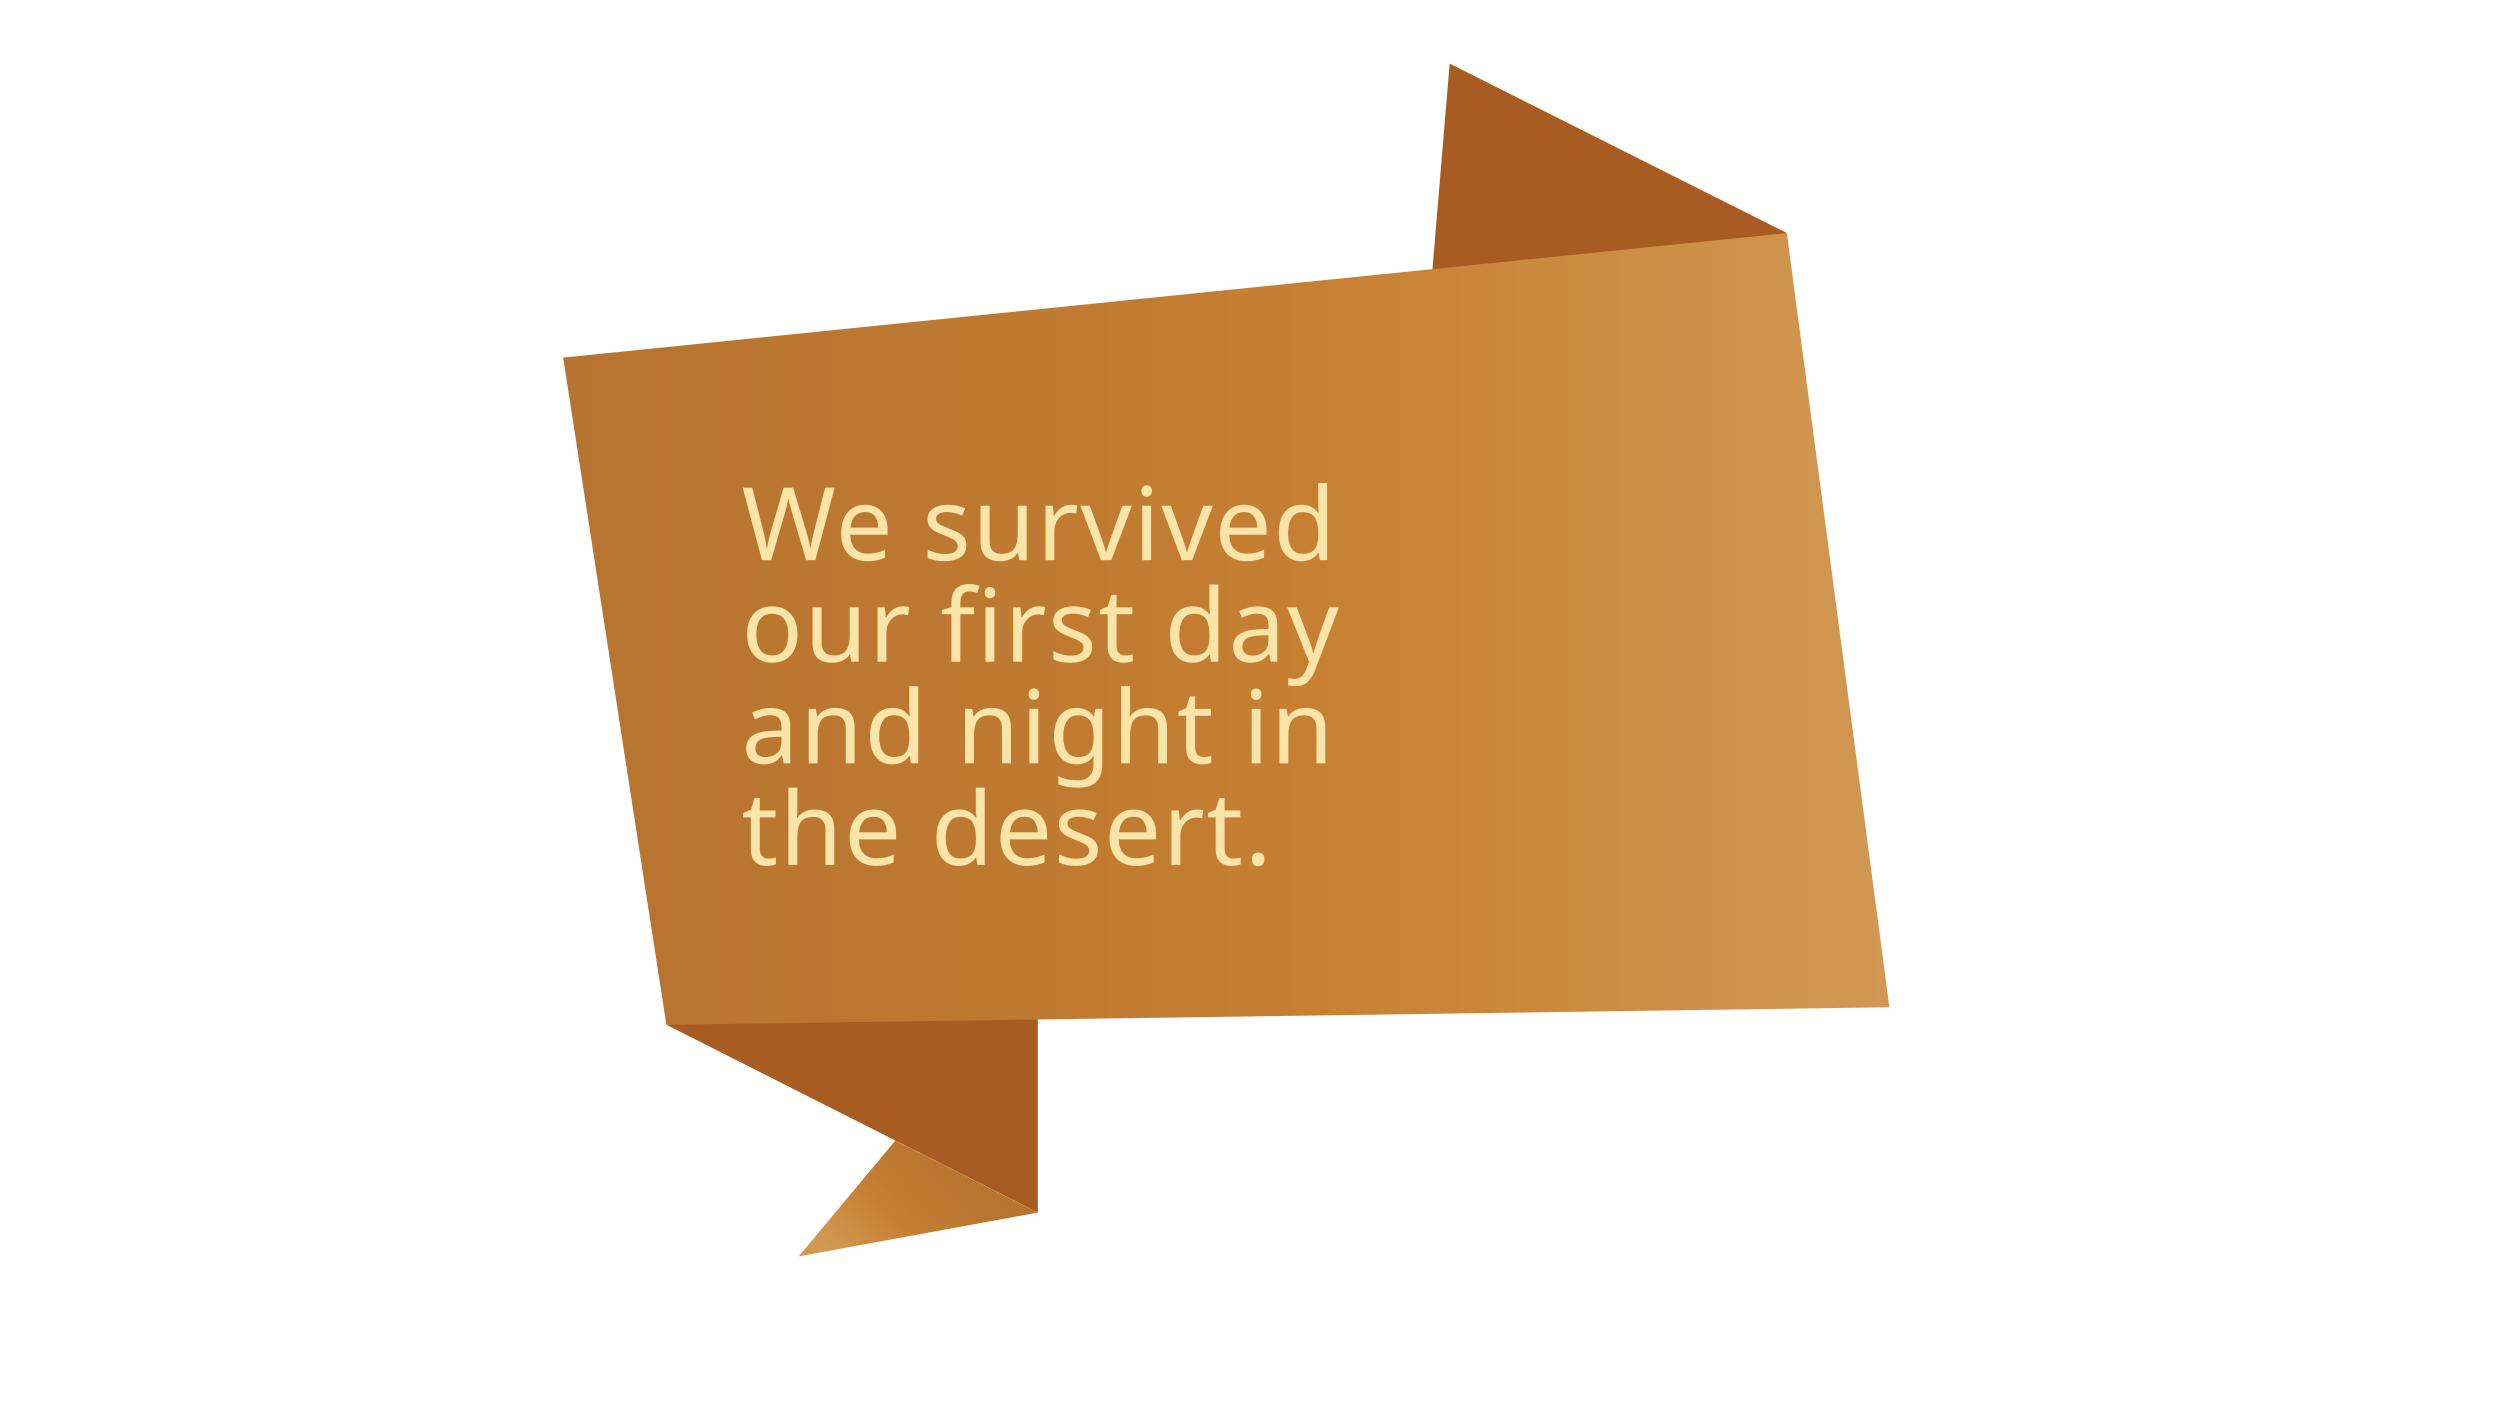
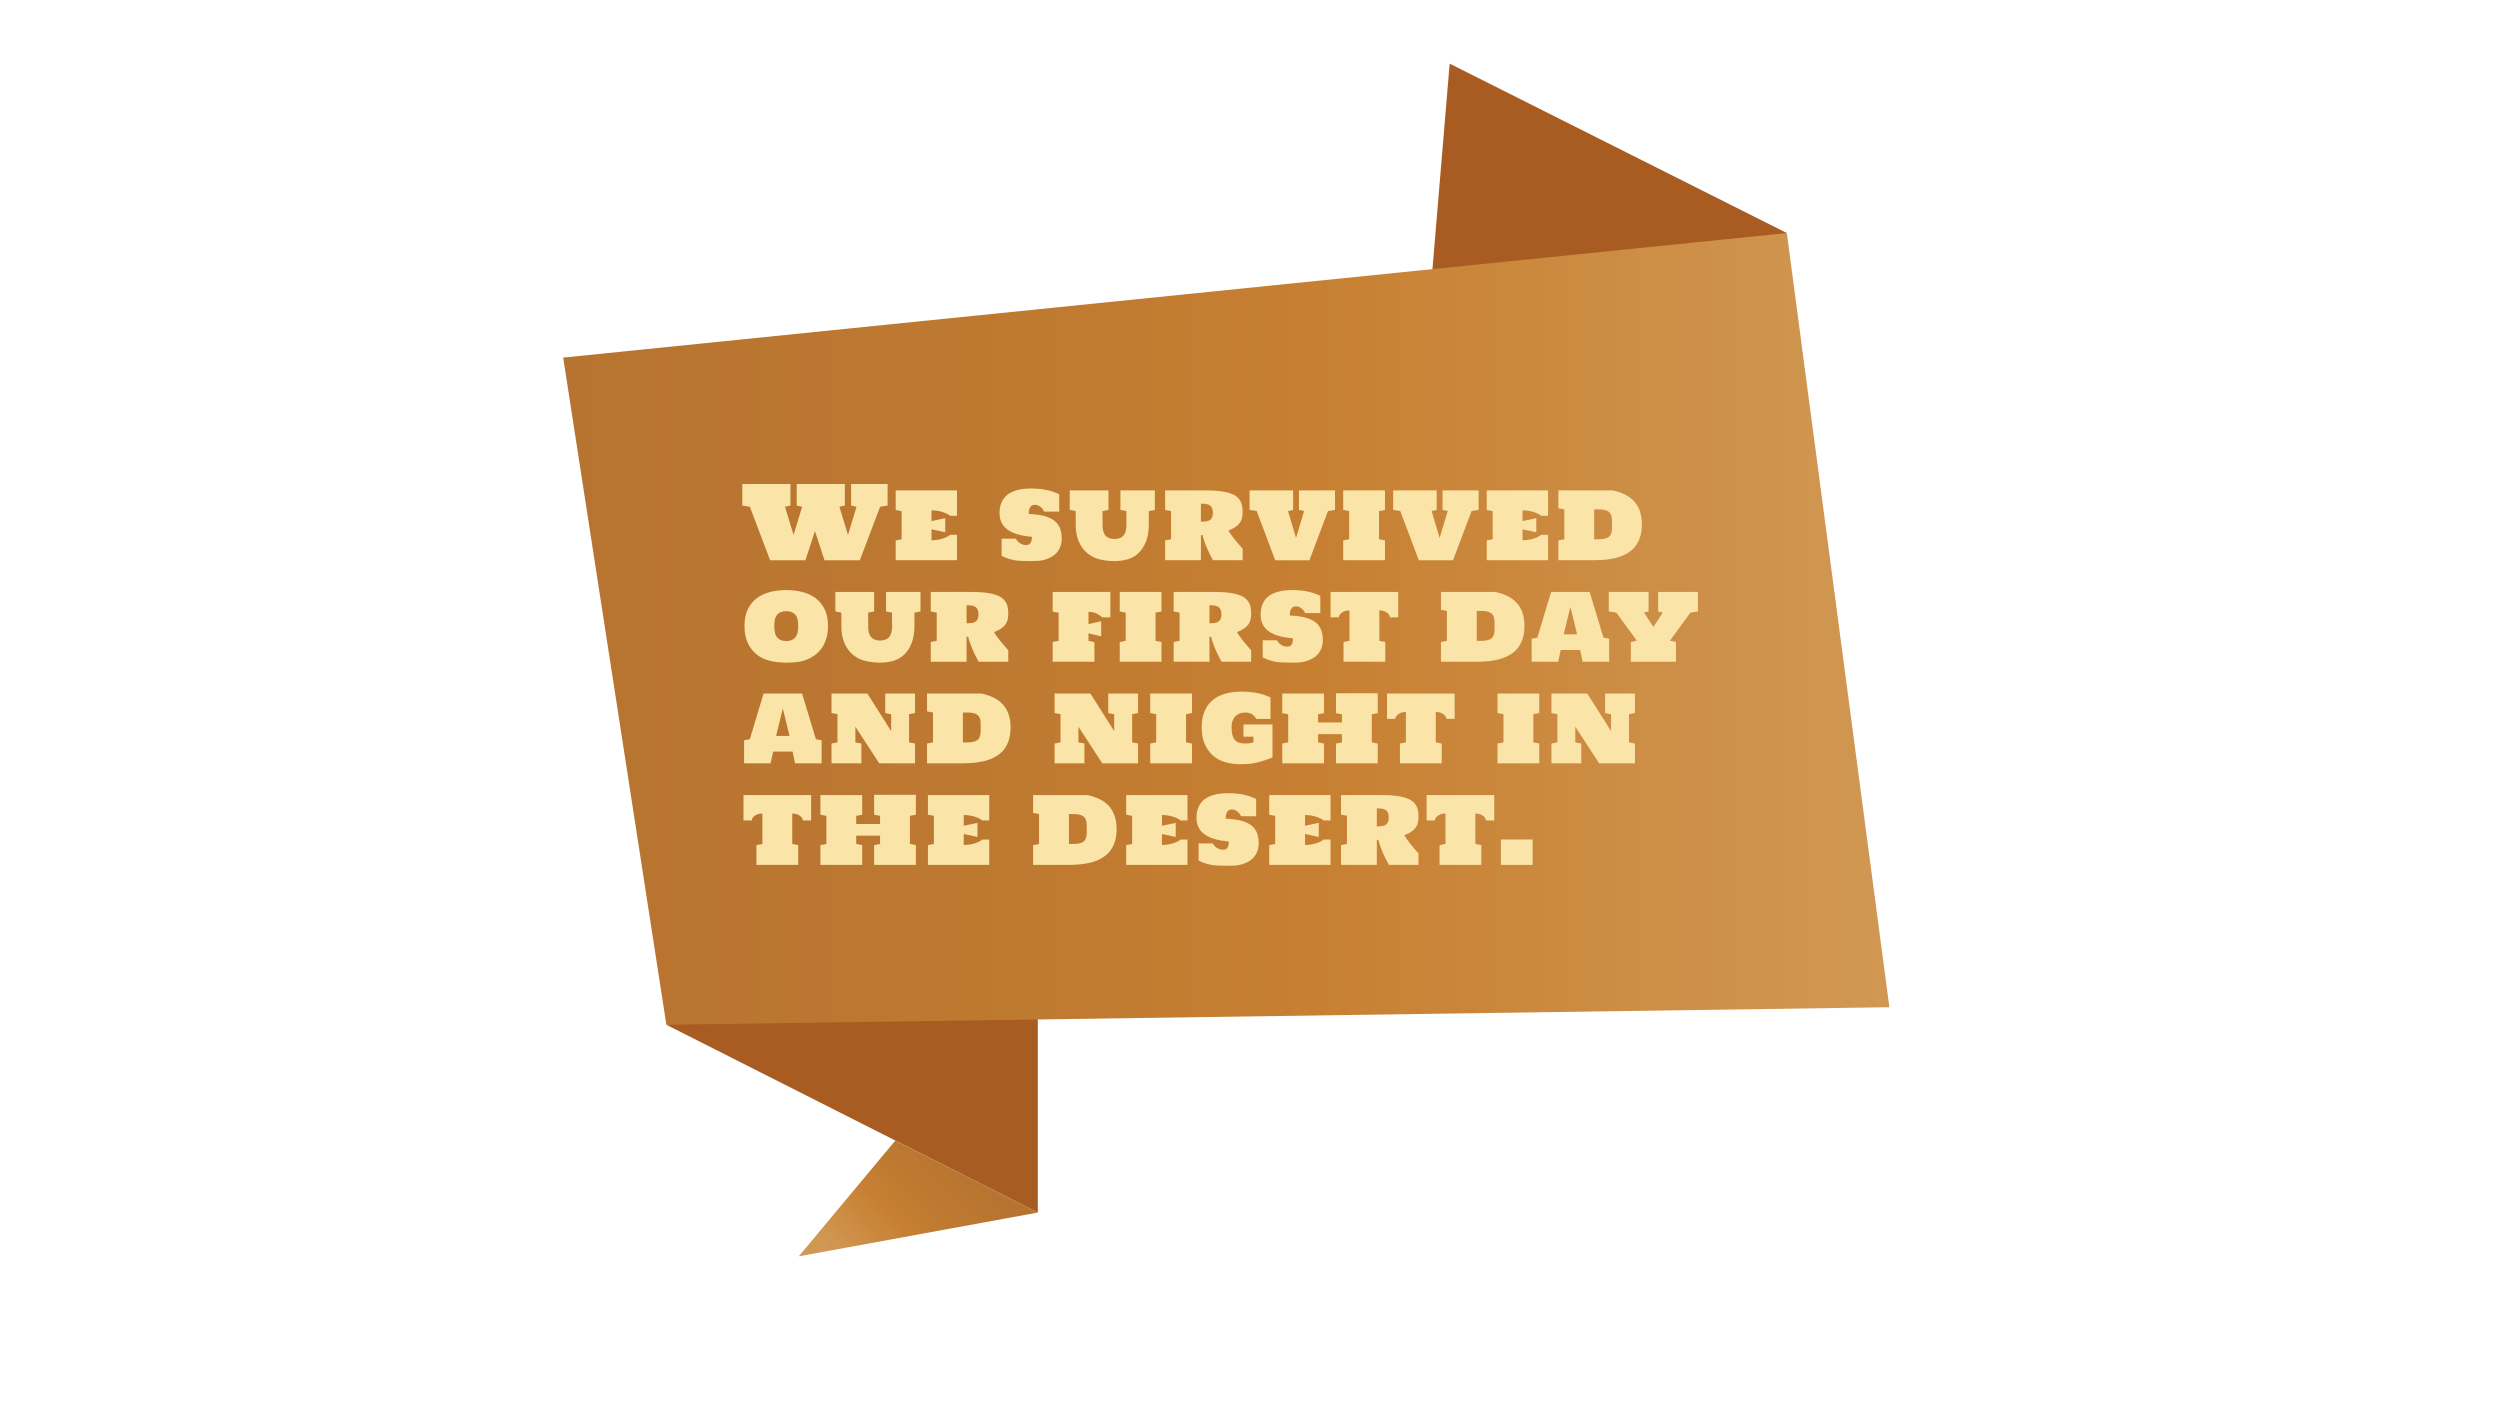
<svg xmlns="http://www.w3.org/2000/svg" version="1.1" x="0px" y="0px" width="1600px" height="900px" viewBox="0 0 1600 900" enable-background="new 0 0 1600 900" xml:space="preserve">
-   <g id="Layer_6" display="none">
+   <g id="Layer_3" display="none">
</g>
-   <g id="measurement_x5F_tools">
+   <g id="outlune">
    <polygon fill="#A85C22" points="646.946,618.774 426.475,655.857 664.2,776.034 664.2,652.446  " />
    <polygon fill="#A85C22" points="1088.566,193.683 1143.586,149.149 927.787,40.732 914.073,204.454  " />
    <linearGradient id="SVGID_1_" gradientUnits="userSpaceOnUse" x1="622.094" y1="749.731" x2="548.739" y2="818.308">
      <stop offset="0" style="stop-color:#B77430" />
      <stop offset="0.358" style="stop-color:#BF7A31" />
      <stop offset="0.567" style="stop-color:#C78032" />
      <stop offset="1" style="stop-color:#D19853" />
    </linearGradient>
    <polygon fill="url(#SVGID_1_)" points="664.2,776.034 511.229,804.039 573.021,729.94  " />
    <linearGradient id="SVGID_3_" gradientUnits="userSpaceOnUse" x1="360.432" y1="402.503" x2="1209.204" y2="402.503">
      <stop offset="0" style="stop-color:#B77430" />
      <stop offset="0.358" style="stop-color:#BF7A31" />
      <stop offset="0.567" style="stop-color:#C78032" />
      <stop offset="1" style="stop-color:#D19853" />
    </linearGradient>
    <polygon fill="url(#SVGID_3_)" points="360.432,228.856 1143.586,149.149 1209.204,644.625 426.475,655.857  " />
    <g>
+       <g>
+         <path fill="#FBE4A8" d="M492.877,358.561l-12.98-34.246l-4.824-0.762v-13.774h30.818v13.774l-3.492,0.762l5.491,18.059     l5.491-18.059l-3.492-0.762v-13.774h30.818v13.774l-3.491,0.762l5.491,18.059l5.49-18.059l-3.491-0.762v-13.774h23.359v13.774     l-4.792,0.762l-12.981,34.246h-22.598l-6.126-18.662l-6.094,18.662H492.877z" />
+         <path fill="#FBE4A8" d="M596.16,333.487l8.792-1.872v9.046l-8.792-1.904v7.014c1.27,0,2.496-0.09,3.682-0.27     c1.185-0.18,2.285-0.429,3.301-0.746s1.946-0.688,2.793-1.111c0.846-0.422,1.576-0.877,2.19-1.364h4.348v16.25h-39.229v-12.663     l3.809-0.73v-17.996l-3.809-0.729v-12.568h39.229v16.25h-4.348c-0.614-0.466-1.345-0.909-2.19-1.333     c-0.847-0.423-1.777-0.793-2.793-1.111c-1.016-0.316-2.116-0.57-3.301-0.762c-1.186-0.189-2.412-0.285-3.682-0.285V333.487z" />
+         <path fill="#FBE4A8" d="M679.517,344.469c0,1.967-0.28,3.708-0.841,5.221c-0.562,1.513-1.323,2.824-2.285,3.936     c-0.963,1.11-2.105,2.037-3.428,2.777c-1.323,0.74-2.746,1.338-4.27,1.793s-3.115,0.719-4.776,0.793s-3.316,0.111-4.967,0.111     c-2.285,0-4.349-0.053-6.188-0.158c-1.842-0.106-3.486-0.34-4.936-0.699c-1.45-0.359-2.729-0.756-3.841-1.189     c-1.11-0.434-2.09-0.862-2.936-1.285v-11.014h8.981c0.889,1.396,1.904,2.423,3.047,3.078c1.143,0.656,2.317,0.984,3.523,0.984     c0.359,0,0.762-0.031,1.206-0.096c0.444-0.062,0.856-0.264,1.237-0.603s0.704-0.862,0.969-1.571     c0.264-0.709,0.396-1.708,0.396-2.999c-1.714-0.147-3.412-0.365-5.094-0.65c-1.683-0.286-3.291-0.672-4.824-1.159     c-1.534-0.486-2.957-1.105-4.27-1.856c-1.312-0.751-2.449-1.661-3.411-2.729c-0.963-1.068-1.72-2.327-2.27-3.776     c-0.551-1.449-0.825-3.116-0.825-4.999c0-2.158,0.274-4.047,0.825-5.665c0.55-1.619,1.302-3.01,2.253-4.174     c0.953-1.163,2.079-2.126,3.381-2.888c1.301-0.762,2.702-1.365,4.205-1.81c1.502-0.444,3.067-0.757,4.697-0.937     c1.629-0.18,3.258-0.27,4.888-0.27c2.306,0,4.374,0.117,6.205,0.35c1.83,0.232,3.47,0.529,4.919,0.889s2.729,0.756,3.841,1.189     c1.11,0.434,2.1,0.852,2.968,1.254v11.108h-9.617c-0.805-1.523-1.725-2.634-2.762-3.333c-1.036-0.697-2.094-1.047-3.174-1.047     c-0.359,0-0.772,0.059-1.237,0.175c-0.466,0.116-0.899,0.376-1.302,0.777c-0.401,0.402-0.74,0.995-1.016,1.777     c-0.274,0.783-0.412,1.841-0.412,3.174c3.491,0.127,6.554,0.497,9.188,1.11c2.634,0.614,4.84,1.529,6.617,2.746     s3.11,2.782,3.999,4.697S679.517,341.739,679.517,344.469z" />
+         <path fill="#FBE4A8" d="M735.256,327.077c-0.021,0.635-0.032,1.253-0.032,1.856c0,0.603,0,1.18,0,1.729v4.92     c0,4.231-0.582,7.854-1.745,10.87c-1.164,3.015-2.74,5.485-4.729,7.411c-1.988,1.926-4.321,3.279-6.998,4.062     c-2.677,0.782-5.518,1.174-8.521,1.174c-3.471,0-6.713-0.392-9.728-1.174c-3.016-0.783-5.64-2.143-7.871-4.079     c-2.232-1.936-3.989-4.405-5.269-7.411c-1.28-3.004-1.92-6.622-1.92-10.854v-8.506l-3.809-0.73v-12.505h24.787v12.505     l-3.809,0.73v3.776c0,0.508,0,1.021,0,1.539s0.005,1,0.016,1.444s0.016,0.83,0.016,1.158s0,0.545,0,0.65     c0,0.487,0.011,1.053,0.032,1.698c0.021,0.646,0.105,1.312,0.254,2c0.147,0.688,0.375,1.364,0.683,2.031     c0.307,0.666,0.74,1.265,1.301,1.793c0.561,0.529,1.27,0.958,2.127,1.285c0.856,0.329,1.92,0.492,3.189,0.492     s2.343-0.163,3.222-0.492c0.878-0.327,1.597-0.762,2.158-1.301c0.561-0.54,0.999-1.147,1.317-1.825     c0.316-0.677,0.544-1.359,0.682-2.047s0.223-1.354,0.254-2c0.032-0.645,0.048-1.211,0.048-1.697c0-0.148,0-0.387,0-0.715     s-0.006-0.709-0.016-1.143c-0.011-0.434-0.017-0.898-0.017-1.396c0-0.496,0-0.988,0-1.476v-3.776l-3.809-0.73v-12.505h22.027     v12.505L735.256,327.077z" />
+         <path fill="#FBE4A8" d="M795.28,358.529H776.3c-0.593-1.101-1.206-2.27-1.841-3.507c-0.635-1.238-1.249-2.533-1.841-3.889     c-0.593-1.354-1.148-2.75-1.666-4.189c-0.519-1.438-0.958-2.92-1.317-4.443h-1.047v16.028h-22.916v-12.663l3.809-0.73v-18.059     l-3.809-0.73v-12.505h25.994c3.448,0,6.427,0.148,8.935,0.444c2.507,0.297,4.634,0.73,6.379,1.301     c1.746,0.572,3.158,1.266,4.237,2.079c1.079,0.815,1.92,1.735,2.523,2.762c0.603,1.026,1.01,2.153,1.222,3.38     c0.211,1.228,0.317,2.529,0.317,3.904c0,1.396-0.133,2.666-0.396,3.809c-0.265,1.143-0.735,2.189-1.412,3.142     c-0.678,0.952-1.604,1.825-2.777,2.618c-1.175,0.794-2.672,1.539-4.491,2.238c0.381,0.762,0.946,1.666,1.698,2.713     c0.751,1.048,1.57,2.116,2.459,3.206s1.772,2.142,2.65,3.157s1.635,1.884,2.27,2.604V358.529z M768.588,333.9     c1.163,0,2.216-0.058,3.157-0.175c0.941-0.115,1.746-0.369,2.412-0.762c0.667-0.391,1.18-0.968,1.54-1.729     c0.359-0.762,0.539-1.788,0.539-3.079c0-1.27-0.18-2.285-0.539-3.047c-0.36-0.762-0.873-1.349-1.54-1.761     c-0.666-0.413-1.471-0.683-2.412-0.81s-1.994-0.19-3.157-0.19V333.9z" />
+         <path fill="#FBE4A8" d="M816.138,358.561l-11.87-31.517l-4.539-0.698v-12.505h27.867v12.505l-3.27,0.698l5.142,17.266     l5.173-17.266l-3.301-0.698v-12.505h23.074v12.505l-4.507,0.698l-11.87,31.517H816.138z" />
+         <path fill="#FBE4A8" d="M859.658,313.842h26.725v12.505l-3.809,0.73v18.059l3.809,0.73v12.663h-26.725v-12.663l3.809-0.73     v-18.059l-3.809-0.73V313.842z" />
+         <path fill="#FBE4A8" d="M908.034,358.561l-11.87-31.517l-4.539-0.698v-12.505h27.867v12.505l-3.27,0.698l5.142,17.266     l5.173-17.266l-3.301-0.698v-12.505h23.074v12.505l-4.507,0.698l-11.87,31.517H908.034z" />
+         <path fill="#FBE4A8" d="M974.436,333.487l8.792-1.872v9.046l-8.792-1.904v7.014c1.27,0,2.496-0.09,3.682-0.27     c1.185-0.18,2.285-0.429,3.301-0.746s1.946-0.688,2.793-1.111c0.846-0.422,1.576-0.877,2.19-1.364h4.348v16.25h-39.229v-12.663     l3.809-0.73v-17.996l-3.809-0.729v-12.568h39.229v16.25h-4.348c-0.614-0.466-1.345-0.909-2.19-1.333     c-0.847-0.423-1.777-0.793-2.793-1.111c-1.016-0.316-2.116-0.57-3.301-0.762c-1.186-0.189-2.412-0.285-3.682-0.285V333.487z" />
+         <path fill="#FBE4A8" d="M1032.111,313.842c2.878,0.614,5.47,1.481,7.776,2.603c2.306,1.121,4.269,2.555,5.888,4.301     c1.618,1.745,2.861,3.84,3.729,6.284c0.868,2.443,1.302,5.295,1.302,8.554c0,2.855-0.333,5.411-1,7.664     c-0.666,2.254-1.618,4.232-2.856,5.936c-1.237,1.703-2.756,3.147-4.555,4.332c-1.798,1.186-3.824,2.148-6.077,2.889     c-2.254,0.74-4.729,1.279-7.427,1.618c-2.698,0.339-5.57,0.508-8.617,0.508h-22.915v-12.663l3.809-0.73v-19.139l-3.809-0.729     v-11.426H1032.111z M1023.193,345.135c1.417,0,2.613-0.105,3.586-0.317c0.974-0.212,1.772-0.508,2.396-0.889     s1.111-0.856,1.46-1.429c0.35-0.57,0.604-1.205,0.762-1.904c0.159-0.697,0.249-1.47,0.271-2.316     c0.021-0.846,0.031-1.746,0.031-2.697c0-0.953-0.011-1.852-0.031-2.698c-0.021-0.847-0.111-1.624-0.271-2.333     c-0.158-0.709-0.412-1.344-0.762-1.904c-0.349-0.561-0.836-1.036-1.46-1.428s-1.423-0.693-2.396-0.904     c-0.973-0.212-2.169-0.318-3.586-0.318h-2.92v19.139H1023.193z" />
+         <path fill="#FBE4A8" d="M503.16,424.1c-3.724,0-7.21-0.396-10.457-1.19c-3.248-0.793-6.073-2.158-8.475-4.094     c-2.401-1.937-4.295-4.406-5.681-7.411c-1.387-3.004-2.079-6.611-2.079-10.822c0-4.127,0.692-7.645,2.079-10.554     c1.386-2.909,3.284-5.278,5.696-7.109c2.412-1.829,5.237-3.168,8.475-4.015c3.237-0.846,6.718-1.27,10.441-1.27     c3.703,0,7.179,0.424,10.427,1.27c3.247,0.847,6.083,2.186,8.506,4.015c2.422,1.831,4.332,4.2,5.729,7.109     s2.095,6.427,2.095,10.554c0,2.793-0.317,5.326-0.952,7.601s-1.529,4.296-2.682,6.062c-1.153,1.767-2.539,3.29-4.158,4.57     c-1.618,1.28-3.423,2.338-5.411,3.174c-1.989,0.836-4.126,1.396-6.411,1.682C508.016,423.958,505.636,424.1,503.16,424.1z      M503.16,391.156c-1.248,0-2.301,0.159-3.157,0.476c-0.857,0.318-1.566,0.73-2.127,1.238s-0.999,1.09-1.317,1.746     c-0.316,0.656-0.545,1.328-0.682,2.015c-0.138,0.688-0.223,1.365-0.254,2.031c-0.032,0.667-0.048,1.254-0.048,1.762     c0,0.487,0.011,1.063,0.032,1.729c0.021,0.667,0.095,1.365,0.222,2.095c0.127,0.73,0.338,1.455,0.635,2.175     c0.296,0.719,0.725,1.364,1.285,1.936s1.28,1.031,2.158,1.381c0.878,0.349,1.963,0.523,3.253,0.523     c1.27,0,2.344-0.169,3.222-0.508c0.878-0.338,1.598-0.788,2.158-1.349s1-1.19,1.317-1.889s0.545-1.401,0.683-2.11     c0.137-0.709,0.222-1.402,0.254-2.079c0.031-0.677,0.048-1.259,0.048-1.745c0-0.508-0.017-1.096-0.048-1.762     c-0.032-0.667-0.117-1.35-0.254-2.047c-0.138-0.699-0.365-1.381-0.683-2.048c-0.317-0.666-0.757-1.264-1.317-1.793     c-0.561-0.528-1.28-0.957-2.158-1.285S504.429,391.156,503.16,391.156z" />
+         <path fill="#FBE4A8" d="M585.273,392.077c-0.021,0.635-0.032,1.253-0.032,1.856c0,0.603,0,1.18,0,1.729v4.92     c0,4.231-0.582,7.854-1.745,10.87c-1.164,3.015-2.74,5.485-4.729,7.41c-1.988,1.926-4.321,3.28-6.998,4.062     c-2.677,0.783-5.518,1.175-8.521,1.175c-3.471,0-6.713-0.392-9.728-1.175c-3.016-0.782-5.64-2.142-7.871-4.078     c-2.232-1.936-3.989-4.405-5.269-7.411c-1.28-3.004-1.92-6.622-1.92-10.854v-8.506l-3.809-0.73v-12.505h24.787v12.505     l-3.809,0.73v3.776c0,0.508,0,1.021,0,1.539s0.005,1,0.016,1.444s0.016,0.83,0.016,1.158s0,0.545,0,0.65     c0,0.487,0.011,1.053,0.032,1.698c0.021,0.646,0.105,1.312,0.254,2c0.147,0.688,0.375,1.364,0.683,2.031     c0.307,0.666,0.74,1.265,1.301,1.793c0.561,0.529,1.27,0.958,2.127,1.285c0.856,0.329,1.92,0.492,3.189,0.492     s2.343-0.163,3.222-0.492c0.878-0.327,1.597-0.762,2.158-1.301c0.561-0.54,0.999-1.147,1.317-1.825     c0.316-0.677,0.544-1.359,0.682-2.047s0.223-1.354,0.254-2c0.032-0.645,0.048-1.211,0.048-1.697c0-0.148,0-0.387,0-0.715     s-0.006-0.709-0.016-1.143c-0.011-0.434-0.017-0.898-0.017-1.396c0-0.496,0-0.988,0-1.476v-3.776l-3.809-0.73v-12.505h22.027     v12.505L585.273,392.077z" />
+         <path fill="#FBE4A8" d="M645.296,423.529h-18.979c-0.593-1.1-1.206-2.27-1.841-3.507c-0.635-1.238-1.249-2.533-1.841-3.889     c-0.593-1.354-1.148-2.75-1.666-4.189c-0.519-1.438-0.958-2.92-1.317-4.443h-1.047v16.028h-22.916v-12.663l3.809-0.73v-18.059     l-3.809-0.73v-12.505h25.994c3.448,0,6.427,0.148,8.935,0.444c2.507,0.297,4.634,0.73,6.379,1.301     c1.746,0.572,3.158,1.266,4.237,2.079c1.079,0.815,1.92,1.735,2.523,2.762c0.603,1.026,1.01,2.153,1.222,3.38     c0.211,1.228,0.317,2.529,0.317,3.904c0,1.396-0.133,2.666-0.396,3.809c-0.265,1.143-0.735,2.189-1.412,3.142     c-0.678,0.952-1.604,1.825-2.777,2.618c-1.175,0.794-2.672,1.539-4.491,2.238c0.381,0.762,0.946,1.666,1.698,2.713     c0.751,1.048,1.57,2.116,2.459,3.206s1.772,2.142,2.65,3.157s1.635,1.884,2.27,2.604V423.529z M618.605,398.9     c1.163,0,2.216-0.058,3.157-0.175c0.941-0.115,1.746-0.369,2.412-0.762c0.667-0.391,1.18-0.968,1.54-1.729     c0.359-0.762,0.539-1.788,0.539-3.079c0-1.27-0.18-2.285-0.539-3.047c-0.36-0.762-0.873-1.349-1.54-1.761     c-0.666-0.413-1.471-0.683-2.412-0.81s-1.994-0.19-3.157-0.19V398.9z" />
+         <path fill="#FBE4A8" d="M696.63,399.44l8.125-1.873v9.68l-8.125-1.904v4.793l3.809,0.825v12.568h-26.724v-12.663l3.809-0.73     v-17.996l-3.809-0.729v-12.568h36.912v16.25h-5.301c-0.91-0.952-2.105-1.772-3.586-2.46c-1.481-0.688-3.186-1.031-5.11-1.031     V399.44z" />
+         <path fill="#FBE4A8" d="M716.631,378.842h26.725v12.505l-3.809,0.73v18.059l3.809,0.73v12.663h-26.725v-12.663l3.809-0.73     v-18.059l-3.809-0.73V378.842z" />
+         <path fill="#FBE4A8" d="M800.745,423.529h-18.979c-0.593-1.1-1.206-2.27-1.841-3.507c-0.635-1.238-1.249-2.533-1.841-3.889     c-0.593-1.354-1.148-2.75-1.666-4.189c-0.519-1.438-0.958-2.92-1.317-4.443h-1.047v16.028h-22.916v-12.663l3.809-0.73v-18.059     l-3.809-0.73v-12.505h25.994c3.448,0,6.427,0.148,8.935,0.444c2.507,0.297,4.634,0.73,6.379,1.301     c1.746,0.572,3.158,1.266,4.237,2.079c1.079,0.815,1.92,1.735,2.523,2.762c0.603,1.026,1.01,2.153,1.222,3.38     c0.211,1.228,0.317,2.529,0.317,3.904c0,1.396-0.133,2.666-0.396,3.809c-0.265,1.143-0.735,2.189-1.412,3.142     c-0.678,0.952-1.604,1.825-2.777,2.618c-1.175,0.794-2.672,1.539-4.491,2.238c0.381,0.762,0.946,1.666,1.698,2.713     c0.751,1.048,1.57,2.116,2.459,3.206s1.772,2.142,2.65,3.157s1.635,1.884,2.27,2.604V423.529z M774.053,398.9     c1.163,0,2.216-0.058,3.157-0.175c0.941-0.115,1.746-0.369,2.412-0.762c0.667-0.391,1.18-0.968,1.54-1.729     c0.359-0.762,0.539-1.788,0.539-3.079c0-1.27-0.18-2.285-0.539-3.047c-0.36-0.762-0.873-1.349-1.54-1.761     c-0.666-0.413-1.471-0.683-2.412-0.81s-1.994-0.19-3.157-0.19V398.9z" />
+         <path fill="#FBE4A8" d="M846.613,409.469c0,1.967-0.28,3.708-0.841,5.221c-0.562,1.513-1.323,2.824-2.285,3.936     c-0.963,1.11-2.105,2.036-3.428,2.776c-1.323,0.741-2.746,1.339-4.27,1.794c-1.523,0.454-3.115,0.719-4.776,0.793     s-3.316,0.111-4.967,0.111c-2.285,0-4.349-0.053-6.188-0.159c-1.842-0.105-3.486-0.338-4.936-0.697     c-1.45-0.36-2.729-0.757-3.841-1.19c-1.11-0.434-2.09-0.862-2.936-1.286v-11.013h8.981c0.889,1.396,1.904,2.423,3.047,3.078     c1.143,0.656,2.317,0.984,3.523,0.984c0.359,0,0.762-0.031,1.206-0.096c0.444-0.062,0.856-0.264,1.237-0.603     s0.704-0.862,0.969-1.571c0.264-0.709,0.396-1.708,0.396-2.999c-1.714-0.147-3.412-0.365-5.094-0.65     c-1.683-0.286-3.291-0.672-4.824-1.159c-1.534-0.486-2.957-1.105-4.27-1.856c-1.312-0.751-2.449-1.661-3.411-2.729     c-0.963-1.068-1.72-2.327-2.27-3.776c-0.551-1.449-0.825-3.116-0.825-4.999c0-2.158,0.274-4.047,0.825-5.665     c0.55-1.619,1.302-3.01,2.253-4.174c0.953-1.163,2.079-2.126,3.381-2.888c1.301-0.762,2.702-1.365,4.205-1.81     c1.502-0.444,3.067-0.757,4.697-0.937c1.629-0.18,3.258-0.27,4.888-0.27c2.306,0,4.374,0.117,6.205,0.35     c1.83,0.232,3.47,0.529,4.919,0.889s2.729,0.756,3.841,1.189c1.11,0.434,2.1,0.852,2.968,1.254v11.108h-9.617     c-0.805-1.523-1.725-2.634-2.762-3.333c-1.036-0.697-2.094-1.047-3.174-1.047c-0.359,0-0.772,0.059-1.237,0.175     c-0.466,0.116-0.899,0.376-1.302,0.777c-0.401,0.402-0.74,0.995-1.016,1.777c-0.274,0.783-0.412,1.841-0.412,3.174     c3.491,0.127,6.554,0.497,9.188,1.11c2.634,0.614,4.84,1.529,6.617,2.746s3.11,2.782,3.999,4.697     S846.613,406.739,846.613,409.469z" />
+         <path fill="#FBE4A8" d="M863.663,390.648c-1.1,0-2.073,0.148-2.92,0.444c-0.846,0.297-1.555,0.666-2.126,1.111     c-0.571,0.443-1.005,0.926-1.302,1.443c-0.296,0.52-0.443,1-0.443,1.444h-5.301v-16.25h43.291v16.25h-5.301     c0-0.444-0.147-0.925-0.443-1.444c-0.297-0.518-0.73-1-1.302-1.443c-0.571-0.445-1.28-0.814-2.126-1.111     c-0.847-0.296-1.82-0.444-2.92-0.444v19.487l3.809,0.73v12.663h-26.725v-12.663l3.809-0.73V390.648z" />
+         <path fill="#FBE4A8" d="M956.954,378.842c2.878,0.614,5.47,1.481,7.776,2.603c2.306,1.121,4.269,2.555,5.888,4.301     c1.618,1.745,2.861,3.84,3.729,6.284c0.868,2.443,1.302,5.295,1.302,8.554c0,2.855-0.333,5.411-1,7.664     c-0.666,2.254-1.618,4.232-2.856,5.936c-1.237,1.703-2.756,3.147-4.555,4.332c-1.798,1.186-3.824,2.147-6.077,2.888     c-2.254,0.741-4.729,1.281-7.427,1.619c-2.698,0.339-5.57,0.508-8.617,0.508h-22.915v-12.663l3.809-0.73v-19.139l-3.809-0.729     v-11.426H956.954z M948.036,410.135c1.417,0,2.613-0.105,3.586-0.317c0.974-0.212,1.772-0.508,2.396-0.889     s1.111-0.856,1.46-1.429c0.35-0.57,0.604-1.205,0.762-1.904c0.159-0.697,0.249-1.47,0.271-2.316     c0.021-0.846,0.031-1.746,0.031-2.697c0-0.953-0.011-1.852-0.031-2.698c-0.021-0.847-0.111-1.624-0.271-2.333     c-0.158-0.709-0.412-1.344-0.762-1.904c-0.349-0.561-0.836-1.036-1.46-1.428s-1.423-0.693-2.396-0.904     c-0.973-0.212-2.169-0.318-3.586-0.318h-2.92v19.139H948.036z" />
+         <path fill="#FBE4A8" d="M1012.883,423.529l-1.587-7.522h-12.474l-1.586,7.522h-16.98v-14.727l3.682-0.729l8.791-29.231h24.629     l8.856,29.231l3.65,0.729v14.727H1012.883z M1000.759,405.977h8.601l-4.316-17.551L1000.759,405.977z" />
+         <path fill="#FBE4A8" d="M1043.739,423.529v-12.601l3.809-0.951l-13.107-17.933l-4.824-0.698v-12.505h25.486v12.505l-2.984,0.698     l6.062,9.173l6.03-9.173l-2.983-0.698v-12.505h25.454v12.505l-4.792,0.698l-13.108,17.933l3.841,0.951v12.601H1043.739z" />
+         <path fill="#FBE4A8" d="M508.841,488.529l-1.587-7.521h-12.474l-1.586,7.521h-16.98v-14.727l3.682-0.73l8.791-29.23h24.629     l8.855,29.23l3.65,0.73v14.727H508.841z M496.717,470.978h8.601l-4.316-17.552L496.717,470.978z" />
+         <path fill="#FBE4A8" d="M547.441,465.074v10.062l3.841,0.698v12.695h-19.107v-12.664l3.809-0.729v-18.06l-3.809-0.729v-12.505     h22.916l15.266,24.09V457.14l-3.809-0.794v-12.505h19.074v12.505l-3.809,0.729v18.06l3.809,0.729v12.664h-22.914L547.441,465.074     z" />
+         <path fill="#FBE4A8" d="M628.062,443.842c2.878,0.614,5.47,1.481,7.776,2.603c2.306,1.122,4.269,2.555,5.888,4.301     c1.618,1.745,2.861,3.84,3.729,6.284c0.868,2.443,1.302,5.295,1.302,8.553c0,2.857-0.333,5.412-1,7.665     c-0.666,2.254-1.618,4.232-2.856,5.936c-1.237,1.703-2.756,3.147-4.555,4.332c-1.798,1.186-3.824,2.147-6.077,2.888     c-2.254,0.741-4.729,1.281-7.427,1.619c-2.698,0.339-5.57,0.508-8.617,0.508h-22.915v-12.664l3.809-0.729v-19.138l-3.809-0.73     v-11.426H628.062z M619.144,475.135c1.417,0,2.613-0.105,3.586-0.317c0.974-0.211,1.772-0.508,2.396-0.889     s1.111-0.857,1.46-1.428c0.35-0.572,0.604-1.207,0.762-1.904c0.159-0.699,0.249-1.471,0.271-2.317     c0.021-0.846,0.031-1.745,0.031-2.698c0-0.951-0.011-1.851-0.031-2.697c-0.021-0.846-0.111-1.624-0.271-2.333     c-0.158-0.708-0.412-1.343-0.762-1.904c-0.349-0.561-0.836-1.036-1.46-1.428s-1.423-0.693-2.396-0.905     c-0.973-0.211-2.169-0.316-3.586-0.316h-2.92v19.138H619.144z" />
+         <path fill="#FBE4A8" d="M690.187,465.074v10.062l3.841,0.698v12.695H674.92v-12.664l3.809-0.729v-18.06l-3.809-0.729v-12.505     h22.916l15.266,24.09V457.14l-3.809-0.794v-12.505h19.074v12.505l-3.809,0.729v18.06l3.809,0.729v12.664h-22.914L690.187,465.074     z" />
+         <path fill="#FBE4A8" d="M736.15,443.842h26.725v12.505l-3.809,0.729v18.06l3.809,0.729v12.664H736.15v-12.664l3.809-0.729v-18.06     l-3.809-0.729V443.842z" />
+         <path fill="#FBE4A8" d="M769.069,465.582c0-3.978,0.604-7.41,1.81-10.299c1.206-2.888,2.92-5.269,5.142-7.141     c2.222-1.873,4.903-3.259,8.046-4.158c3.142-0.898,6.649-1.349,10.521-1.349c2.35,0,4.47,0.116,6.364,0.349     c1.894,0.233,3.597,0.529,5.109,0.889c1.513,0.36,2.846,0.757,3.999,1.19c1.153,0.435,2.174,0.853,3.062,1.254v13.806h-8.981     c-0.487-0.697-0.968-1.306-1.444-1.824c-0.476-0.519-0.989-0.941-1.539-1.27c-0.551-0.328-1.164-0.576-1.841-0.746     c-0.678-0.169-1.471-0.254-2.38-0.254c-1.101,0-2.175,0.164-3.222,0.492c-1.048,0.328-1.979,0.867-2.793,1.618     c-0.815,0.752-1.471,1.735-1.968,2.952c-0.498,1.217-0.746,2.713-0.746,4.49c0,2.074,0.201,3.772,0.604,5.095     c0.401,1.322,0.983,2.37,1.745,3.142c0.762,0.772,1.698,1.307,2.809,1.604c1.111,0.296,2.386,0.443,3.825,0.443     c0.762,0,1.549-0.052,2.364-0.158c0.814-0.105,1.698-0.307,2.649-0.604v-3.617h-6.379v-7.809h18.566v21.074     c-1.565,0.656-3.227,1.27-4.982,1.842c-1.757,0.57-3.518,1.068-5.284,1.491c-1.768,0.424-3.497,0.698-5.189,0.825     c-1.693,0.127-3.259,0.19-4.697,0.19c-3.534,0-6.835-0.424-9.902-1.27c-3.068-0.846-5.734-2.253-7.998-4.222     c-2.265-1.967-4.042-4.448-5.332-7.442C769.714,473.174,769.069,469.644,769.069,465.582z" />
+         <path fill="#FBE4A8" d="M820.65,443.842h26.724v12.568l-3.809,0.73v5.236h15.267v-5.236l-3.809-0.73v-12.727h26.723v12.727     l-3.809,0.73v17.995l3.809,0.729v12.664h-26.723v-12.664l3.809-0.729v-5.3h-15.267v5.3l3.809,0.729v12.664H820.65v-12.664     l3.809-0.729V457.14l-3.809-0.73V443.842z" />
+         <path fill="#FBE4A8" d="M899.779,455.648c-1.1,0-2.073,0.148-2.92,0.444c-0.846,0.297-1.555,0.667-2.126,1.11     c-0.571,0.445-1.005,0.927-1.302,1.444c-0.296,0.519-0.443,1-0.443,1.444h-5.301v-16.25h43.291v16.25h-5.301     c0-0.444-0.147-0.926-0.443-1.444c-0.297-0.518-0.73-0.999-1.302-1.444c-0.571-0.443-1.28-0.813-2.126-1.11     c-0.847-0.296-1.82-0.444-2.92-0.444v19.487l3.809,0.729v12.664H895.97v-12.664l3.809-0.729V455.648z" />
+         <path fill="#FBE4A8" d="M958.412,443.842h26.725v12.505l-3.809,0.729v18.06l3.809,0.729v12.664h-26.725v-12.664l3.809-0.729     v-18.06l-3.809-0.729V443.842z" />
+         <path fill="#FBE4A8" d="M1008.184,465.074v10.062l3.841,0.698v12.695h-19.107v-12.664l3.809-0.729v-18.06l-3.809-0.729v-12.505     h22.916l15.266,24.09V457.14l-3.809-0.794v-12.505h19.074v12.505l-3.809,0.729v18.06l3.809,0.729v12.664h-22.914     L1008.184,465.074z" />
+         <path fill="#FBE4A8" d="M487.925,520.648c-1.1,0-2.073,0.148-2.92,0.444c-0.846,0.297-1.555,0.667-2.126,1.11     c-0.571,0.445-1.005,0.927-1.302,1.444c-0.296,0.519-0.443,1-0.443,1.444h-5.301v-16.25h43.291v16.25h-5.301     c0-0.444-0.147-0.926-0.443-1.444c-0.297-0.518-0.73-0.999-1.302-1.444c-0.571-0.443-1.28-0.813-2.126-1.11     c-0.847-0.296-1.82-0.444-2.92-0.444v19.487l3.809,0.729v12.664h-26.725v-12.664l3.809-0.729V520.648z" />
+         <path fill="#FBE4A8" d="M525.066,508.842h26.724v12.568l-3.809,0.73v5.236h15.267v-5.236l-3.809-0.73v-12.727h26.723v12.727     l-3.809,0.73v17.995l3.809,0.729v12.664h-26.723v-12.664l3.809-0.729v-5.3h-15.267v5.3l3.809,0.729v12.664h-26.724v-12.664     l3.809-0.729V522.14l-3.809-0.73V508.842z" />
+         <path fill="#FBE4A8" d="M616.796,528.488l8.792-1.873v9.045l-8.792-1.904v7.015c1.27,0,2.496-0.09,3.682-0.27     c1.185-0.18,2.285-0.429,3.301-0.746s1.946-0.688,2.793-1.11c0.846-0.424,1.576-0.878,2.19-1.365h4.348v16.25h-39.229v-12.664     l3.809-0.729V522.14l-3.809-0.73v-12.568h39.229v16.25h-4.348c-0.614-0.465-1.345-0.909-2.19-1.333     c-0.847-0.423-1.777-0.794-2.793-1.11c-1.016-0.318-2.116-0.572-3.301-0.762c-1.186-0.191-2.412-0.286-3.682-0.286V528.488z" />
+         <path fill="#FBE4A8" d="M695.932,508.842c2.878,0.614,5.47,1.481,7.776,2.603c2.306,1.122,4.269,2.555,5.888,4.301     c1.618,1.745,2.861,3.84,3.729,6.284c0.868,2.443,1.302,5.295,1.302,8.553c0,2.857-0.333,5.412-1,7.665     c-0.666,2.254-1.618,4.232-2.856,5.936c-1.237,1.703-2.756,3.147-4.555,4.332c-1.798,1.186-3.824,2.147-6.077,2.888     c-2.254,0.741-4.729,1.281-7.427,1.619c-2.698,0.339-5.57,0.508-8.617,0.508h-22.915v-12.664l3.809-0.729v-19.138l-3.809-0.73     v-11.426H695.932z M687.014,540.135c1.417,0,2.613-0.105,3.586-0.317c0.974-0.211,1.772-0.508,2.396-0.889     s1.111-0.857,1.46-1.428c0.35-0.572,0.604-1.207,0.762-1.904c0.159-0.699,0.249-1.471,0.271-2.317     c0.021-0.846,0.031-1.745,0.031-2.698c0-0.951-0.011-1.851-0.031-2.697c-0.021-0.846-0.111-1.624-0.271-2.333     c-0.158-0.708-0.412-1.343-0.762-1.904c-0.349-0.561-0.836-1.036-1.46-1.428s-1.423-0.693-2.396-0.905     c-0.973-0.211-2.169-0.316-3.586-0.316h-2.92v19.138H687.014z" />
+         <path fill="#FBE4A8" d="M743.673,528.488l8.792-1.873v9.045l-8.792-1.904v7.015c1.27,0,2.496-0.09,3.682-0.27     c1.185-0.18,2.285-0.429,3.301-0.746s1.946-0.688,2.793-1.11c0.846-0.424,1.576-0.878,2.19-1.365h4.348v16.25h-39.229v-12.664     l3.809-0.729V522.14l-3.809-0.73v-12.568h39.229v16.25h-4.348c-0.614-0.465-1.345-0.909-2.19-1.333     c-0.847-0.423-1.777-0.794-2.793-1.11c-1.016-0.318-2.116-0.572-3.301-0.762c-1.186-0.191-2.412-0.286-3.682-0.286V528.488z" />
+         <path fill="#FBE4A8" d="M805.57,539.469c0,1.969-0.28,3.709-0.841,5.222c-0.562,1.513-1.323,2.824-2.285,3.936     c-0.963,1.11-2.105,2.036-3.428,2.776c-1.323,0.741-2.746,1.339-4.27,1.794c-1.523,0.454-3.115,0.719-4.776,0.793     s-3.316,0.111-4.967,0.111c-2.285,0-4.349-0.053-6.188-0.159c-1.842-0.105-3.486-0.338-4.936-0.697     c-1.45-0.36-2.729-0.757-3.841-1.19c-1.11-0.434-2.09-0.862-2.936-1.286v-11.013h8.981c0.889,1.396,1.904,2.423,3.047,3.079     c1.143,0.655,2.317,0.983,3.523,0.983c0.359,0,0.762-0.032,1.206-0.095c0.444-0.064,0.856-0.265,1.237-0.604     c0.381-0.338,0.704-0.862,0.969-1.571c0.264-0.708,0.396-1.708,0.396-2.999c-1.714-0.147-3.412-0.365-5.094-0.65     c-1.683-0.286-3.291-0.672-4.824-1.158c-1.534-0.487-2.957-1.105-4.27-1.857c-1.312-0.751-2.449-1.66-3.411-2.729     c-0.963-1.068-1.72-2.327-2.27-3.776c-0.551-1.449-0.825-3.115-0.825-4.999c0-2.158,0.274-4.047,0.825-5.665     c0.55-1.619,1.302-3.01,2.253-4.174c0.953-1.163,2.079-2.127,3.381-2.889c1.301-0.762,2.702-1.364,4.205-1.809     c1.502-0.444,3.067-0.756,4.697-0.937c1.629-0.18,3.258-0.27,4.888-0.27c2.306,0,4.374,0.116,6.205,0.349     c1.83,0.233,3.47,0.529,4.919,0.889c1.449,0.36,2.729,0.757,3.841,1.19c1.11,0.435,2.1,0.853,2.968,1.254v11.108h-9.617     c-0.805-1.523-1.725-2.635-2.762-3.332c-1.036-0.699-2.094-1.048-3.174-1.048c-0.359,0-0.772,0.059-1.237,0.175     c-0.466,0.116-0.899,0.376-1.302,0.777c-0.401,0.402-0.74,0.995-1.016,1.777c-0.274,0.783-0.412,1.841-0.412,3.174     c3.491,0.127,6.554,0.497,9.188,1.111c2.634,0.613,4.84,1.528,6.617,2.745s3.11,2.782,3.999,4.697S805.57,536.74,805.57,539.469z     " />
+         <path fill="#FBE4A8" d="M835.22,528.488l8.792-1.873v9.045l-8.792-1.904v7.015c1.27,0,2.496-0.09,3.682-0.27     c1.185-0.18,2.285-0.429,3.301-0.746s1.946-0.688,2.793-1.11c0.846-0.424,1.576-0.878,2.19-1.365h4.348v16.25h-39.229v-12.664     l3.809-0.729V522.14l-3.809-0.73v-12.568h39.229v16.25h-4.348c-0.614-0.465-1.345-0.909-2.19-1.333     c-0.847-0.423-1.777-0.794-2.793-1.11c-1.016-0.318-2.116-0.572-3.301-0.762c-1.186-0.191-2.412-0.286-3.682-0.286V528.488z" />
+         <path fill="#FBE4A8" d="M907.844,553.529h-18.979c-0.593-1.1-1.206-2.27-1.841-3.507c-0.635-1.238-1.249-2.534-1.841-3.888     c-0.593-1.354-1.148-2.751-1.666-4.189c-0.519-1.439-0.958-2.92-1.317-4.443h-1.047v16.027h-22.916v-12.664l3.809-0.729v-18.06     l-3.809-0.729v-12.505h25.994c3.448,0,6.427,0.148,8.935,0.444c2.507,0.297,4.634,0.729,6.379,1.302     c1.746,0.57,3.158,1.264,4.237,2.078c1.079,0.815,1.92,1.735,2.523,2.762c0.603,1.026,1.01,2.153,1.222,3.38     c0.211,1.228,0.317,2.528,0.317,3.903c0,1.396-0.133,2.666-0.396,3.809c-0.265,1.143-0.735,2.19-1.412,3.143     c-0.678,0.952-1.604,1.825-2.777,2.618c-1.175,0.794-2.672,1.54-4.491,2.237c0.381,0.762,0.946,1.667,1.698,2.714     c0.751,1.048,1.57,2.116,2.459,3.206s1.772,2.143,2.65,3.158s1.635,1.883,2.27,2.602V553.529z M881.153,528.9     c1.163,0,2.216-0.058,3.157-0.175c0.941-0.116,1.746-0.37,2.412-0.762c0.667-0.391,1.18-0.968,1.54-1.729     c0.359-0.762,0.539-1.788,0.539-3.078c0-1.27-0.18-2.285-0.539-3.047c-0.36-0.762-0.873-1.35-1.54-1.762     c-0.666-0.413-1.471-0.683-2.412-0.81s-1.994-0.19-3.157-0.19V528.9z" />
+         <path fill="#FBE4A8" d="M925.116,520.648c-1.1,0-2.073,0.148-2.92,0.444c-0.846,0.297-1.555,0.667-2.126,1.11     c-0.571,0.445-1.005,0.927-1.302,1.444c-0.296,0.519-0.443,1-0.443,1.444h-5.301v-16.25h43.291v16.25h-5.301     c0-0.444-0.147-0.926-0.443-1.444c-0.297-0.518-0.73-0.999-1.302-1.444c-0.571-0.443-1.28-0.813-2.126-1.11     c-0.847-0.296-1.82-0.444-2.92-0.444v19.487l3.809,0.729v12.664h-26.725v-12.664l3.809-0.729V520.648z" />
+         <path fill="#FBE4A8" d="M960.575,537.279h20.312v16.25h-20.312V537.279z" />
+       </g>
+     </g>
+   </g>
+   <g id="fonts" display="none">
+     <polygon display="inline" fill="#A85C22" points="646.946,618.774 426.475,655.857 664.2,776.034 664.2,652.446  " />
+     <polygon display="inline" fill="#A85C22" points="1088.566,193.683 1143.586,149.149 927.787,40.732 914.073,204.454  " />
+     <linearGradient id="SVGID_4_" gradientUnits="userSpaceOnUse" x1="622.094" y1="749.731" x2="548.739" y2="818.308">
+       <stop offset="0" style="stop-color:#B77430" />
+       <stop offset="0.358" style="stop-color:#BF7A31" />
+       <stop offset="0.567" style="stop-color:#C78032" />
+       <stop offset="1" style="stop-color:#D19853" />
+     </linearGradient>
+     <polygon display="inline" fill="url(#SVGID_4_)" points="664.2,776.034 511.229,804.039 573.021,729.94  " />
+     <linearGradient id="SVGID_6_" gradientUnits="userSpaceOnUse" x1="360.432" y1="402.503" x2="1209.204" y2="402.503">
+       <stop offset="0" style="stop-color:#B77430" />
+       <stop offset="0.358" style="stop-color:#BF7A31" />
+       <stop offset="0.567" style="stop-color:#C78032" />
+       <stop offset="1" style="stop-color:#D19853" />
+     </linearGradient>
+     <polygon display="inline" fill="url(#SVGID_6_)" points="360.432,228.856 1143.586,149.149 1209.204,644.625 426.475,655.857  " />
+     <g display="inline">
      <rect x="474.564" y="313.777" fill="none" width="700.065" height="312.446" />
      <text transform="matrix(1 0 0 1 474.564 358.5291)">
        <tspan x="0" y="0" fill="#FBE4A8" font-family="'HoltwoodOneSC'" font-size="65" letter-spacing="1">We survived </tspan>
        <tspan x="0" y="65" fill="#FBE4A8" font-family="'HoltwoodOneSC'" font-size="65" letter-spacing="1">our first day </tspan>
        <tspan x="0" y="130" fill="#FBE4A8" font-family="'HoltwoodOneSC'" font-size="65" letter-spacing="1">and night in </tspan>
        <tspan x="0" y="195" fill="#FBE4A8" font-family="'HoltwoodOneSC'" font-size="65" letter-spacing="1">the desert.</tspan>
      </text>
    </g>
  </g>
</svg>
